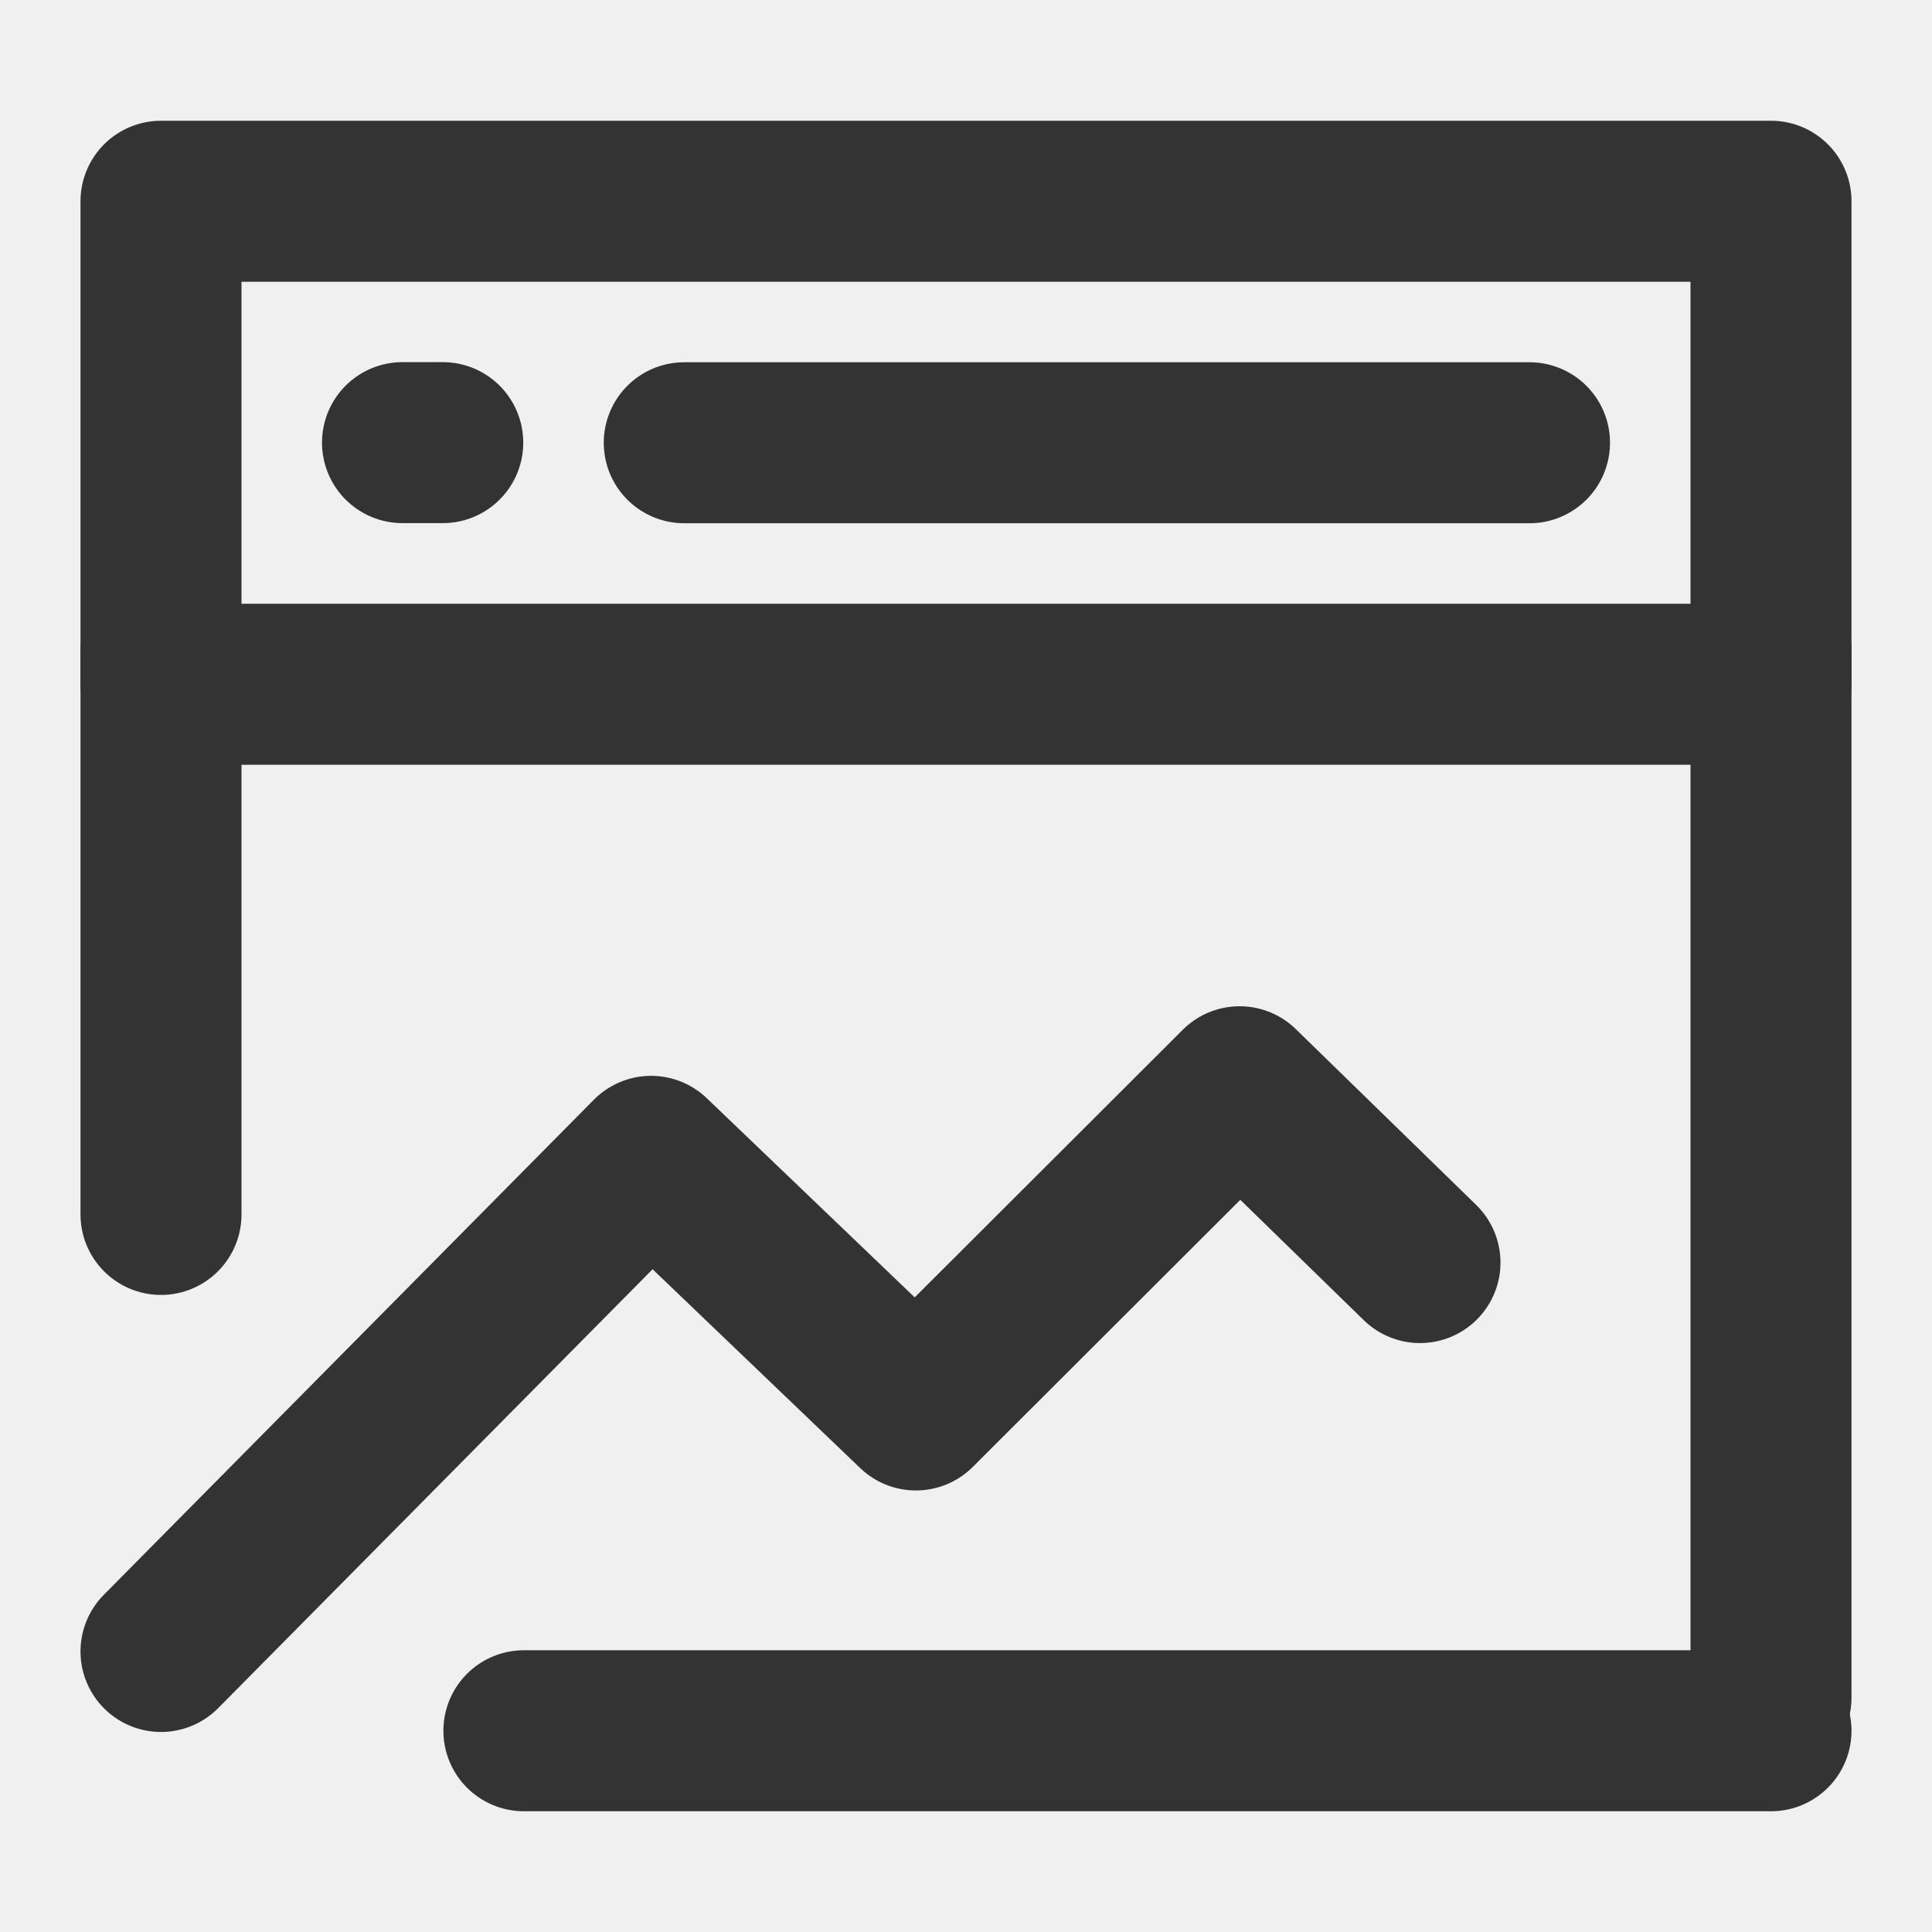
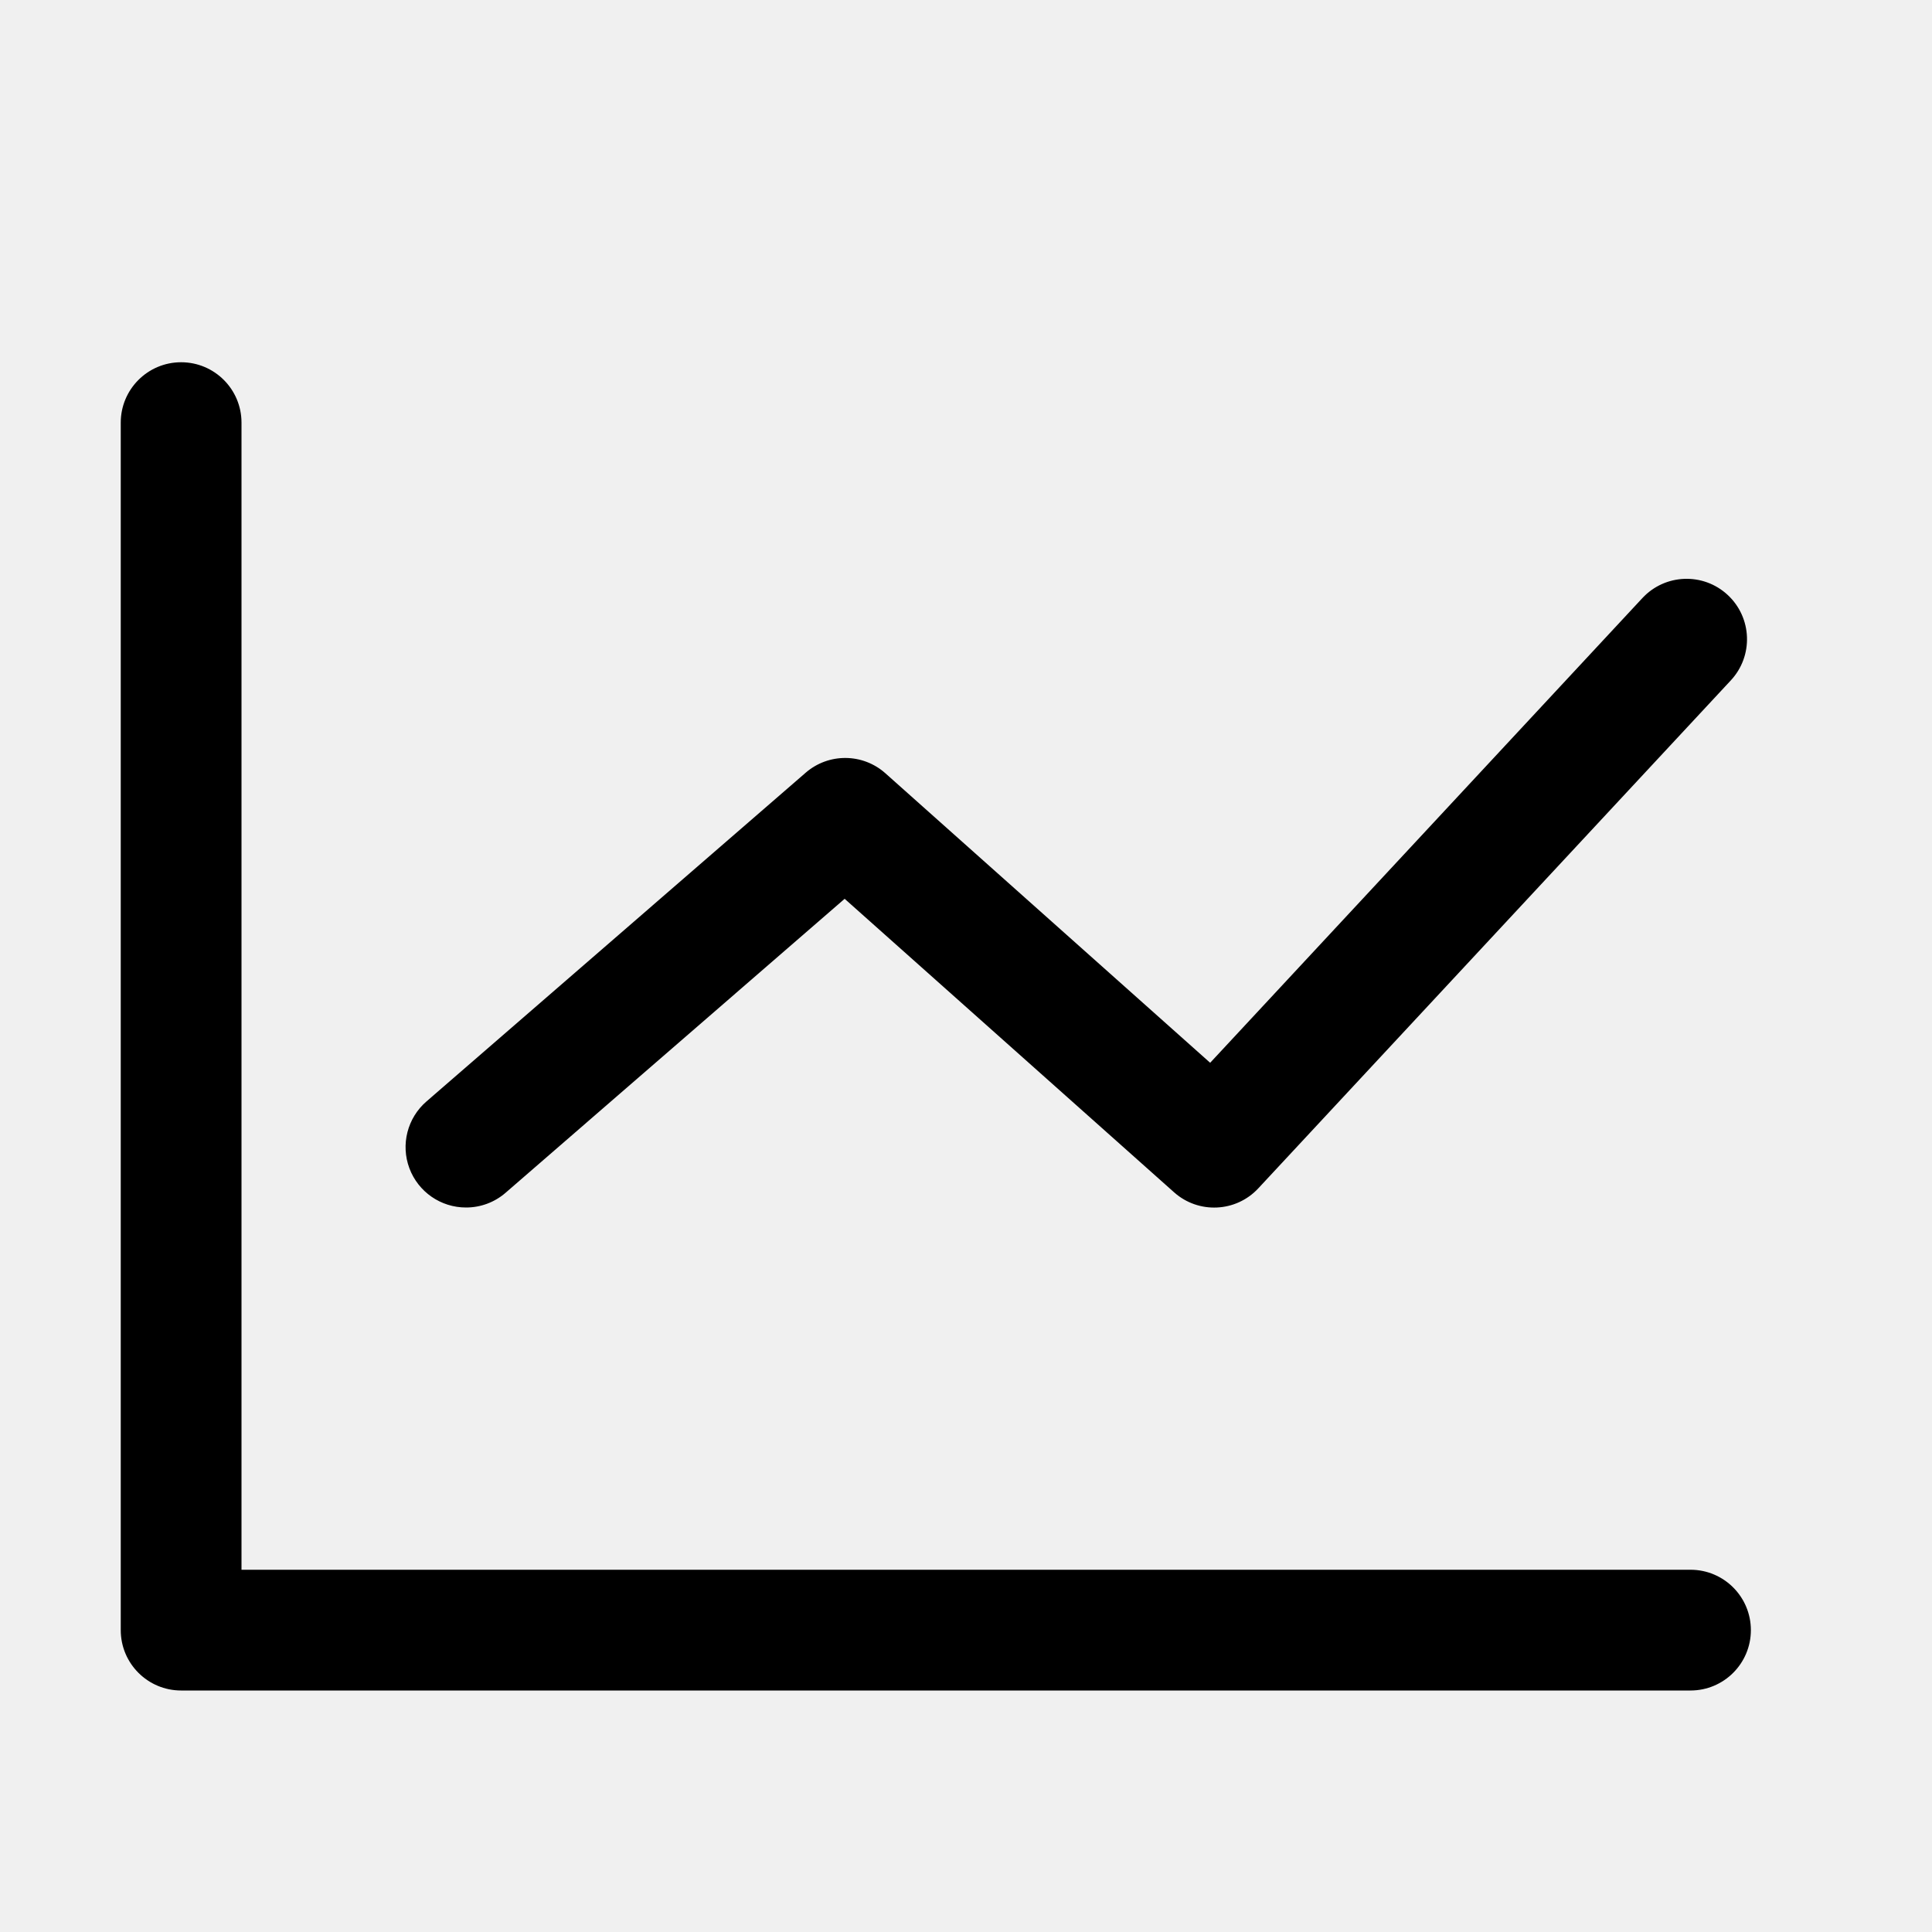
- <svg xmlns="http://www.w3.org/2000/svg" width="24" height="24" viewBox="0 0 48 48" fill="none">
-   <rect width="48" height="48" fill="white" fill-opacity="0.01" />
-   <path d="M44 5H4V17H44V5Z" fill="none" stroke="#333" stroke-width="4" stroke-linejoin="round" />
-   <path d="M4 41.03L16.176 28.729L22.755 35.03L30.798 27L35.279 31.368" stroke="#333" stroke-width="4" stroke-linecap="round" stroke-linejoin="round" />
-   <path d="M44 16.172V42.172" stroke="#333" stroke-width="4" stroke-linecap="round" />
-   <path d="M4 16.172V30.172" stroke="#333" stroke-width="4" stroke-linecap="round" />
-   <path d="M13.016 43H44" stroke="#333" stroke-width="4" stroke-linecap="round" />
-   <path d="M17 11H38" stroke="#333" stroke-width="4" stroke-linecap="round" />
-   <path d="M10 10.997H11" stroke="#333" stroke-width="4" stroke-linecap="round" />
+ <svg xmlns="http://www.w3.org/2000/svg" t="1655623945148" class="icon" viewBox="0 0 1024 1024" version="1.1" p-id="1299" width="200" height="200">
+   <defs>
+     <style type="text/css">@font-face { font-family: feedback-iconfont; src: url("//at.alicdn.com/t/font_1031158_u69w8yhxdu.woff2?t=1630033759944") format("woff2"), url("//at.alicdn.com/t/font_1031158_u69w8yhxdu.woff?t=1630033759944") format("woff"), url("//at.alicdn.com/t/font_1031158_u69w8yhxdu.ttf?t=1630033759944") format("truetype"); }
+ </style>
+   </defs>
+   <path d="M896 896H96a32 32 0 0 1-32-32V224a32 32 0 0 1 64 0v608h768a32 32 0 1 1 0 64z" p-id="1300" />
+   <path d="M247.008 640a32 32 0 0 1-20.992-56.192l200.992-174.24a32 32 0 0 1 42.272 0.288l172.128 153.44 229.088-246.304a32 32 0 0 1 46.88 43.616l-250.432 269.216a31.936 31.936 0 0 1-44.704 2.08l-174.56-155.52-179.744 155.84a31.872 31.872 0 0 1-20.928 7.776z" p-id="1301" />
</svg>
